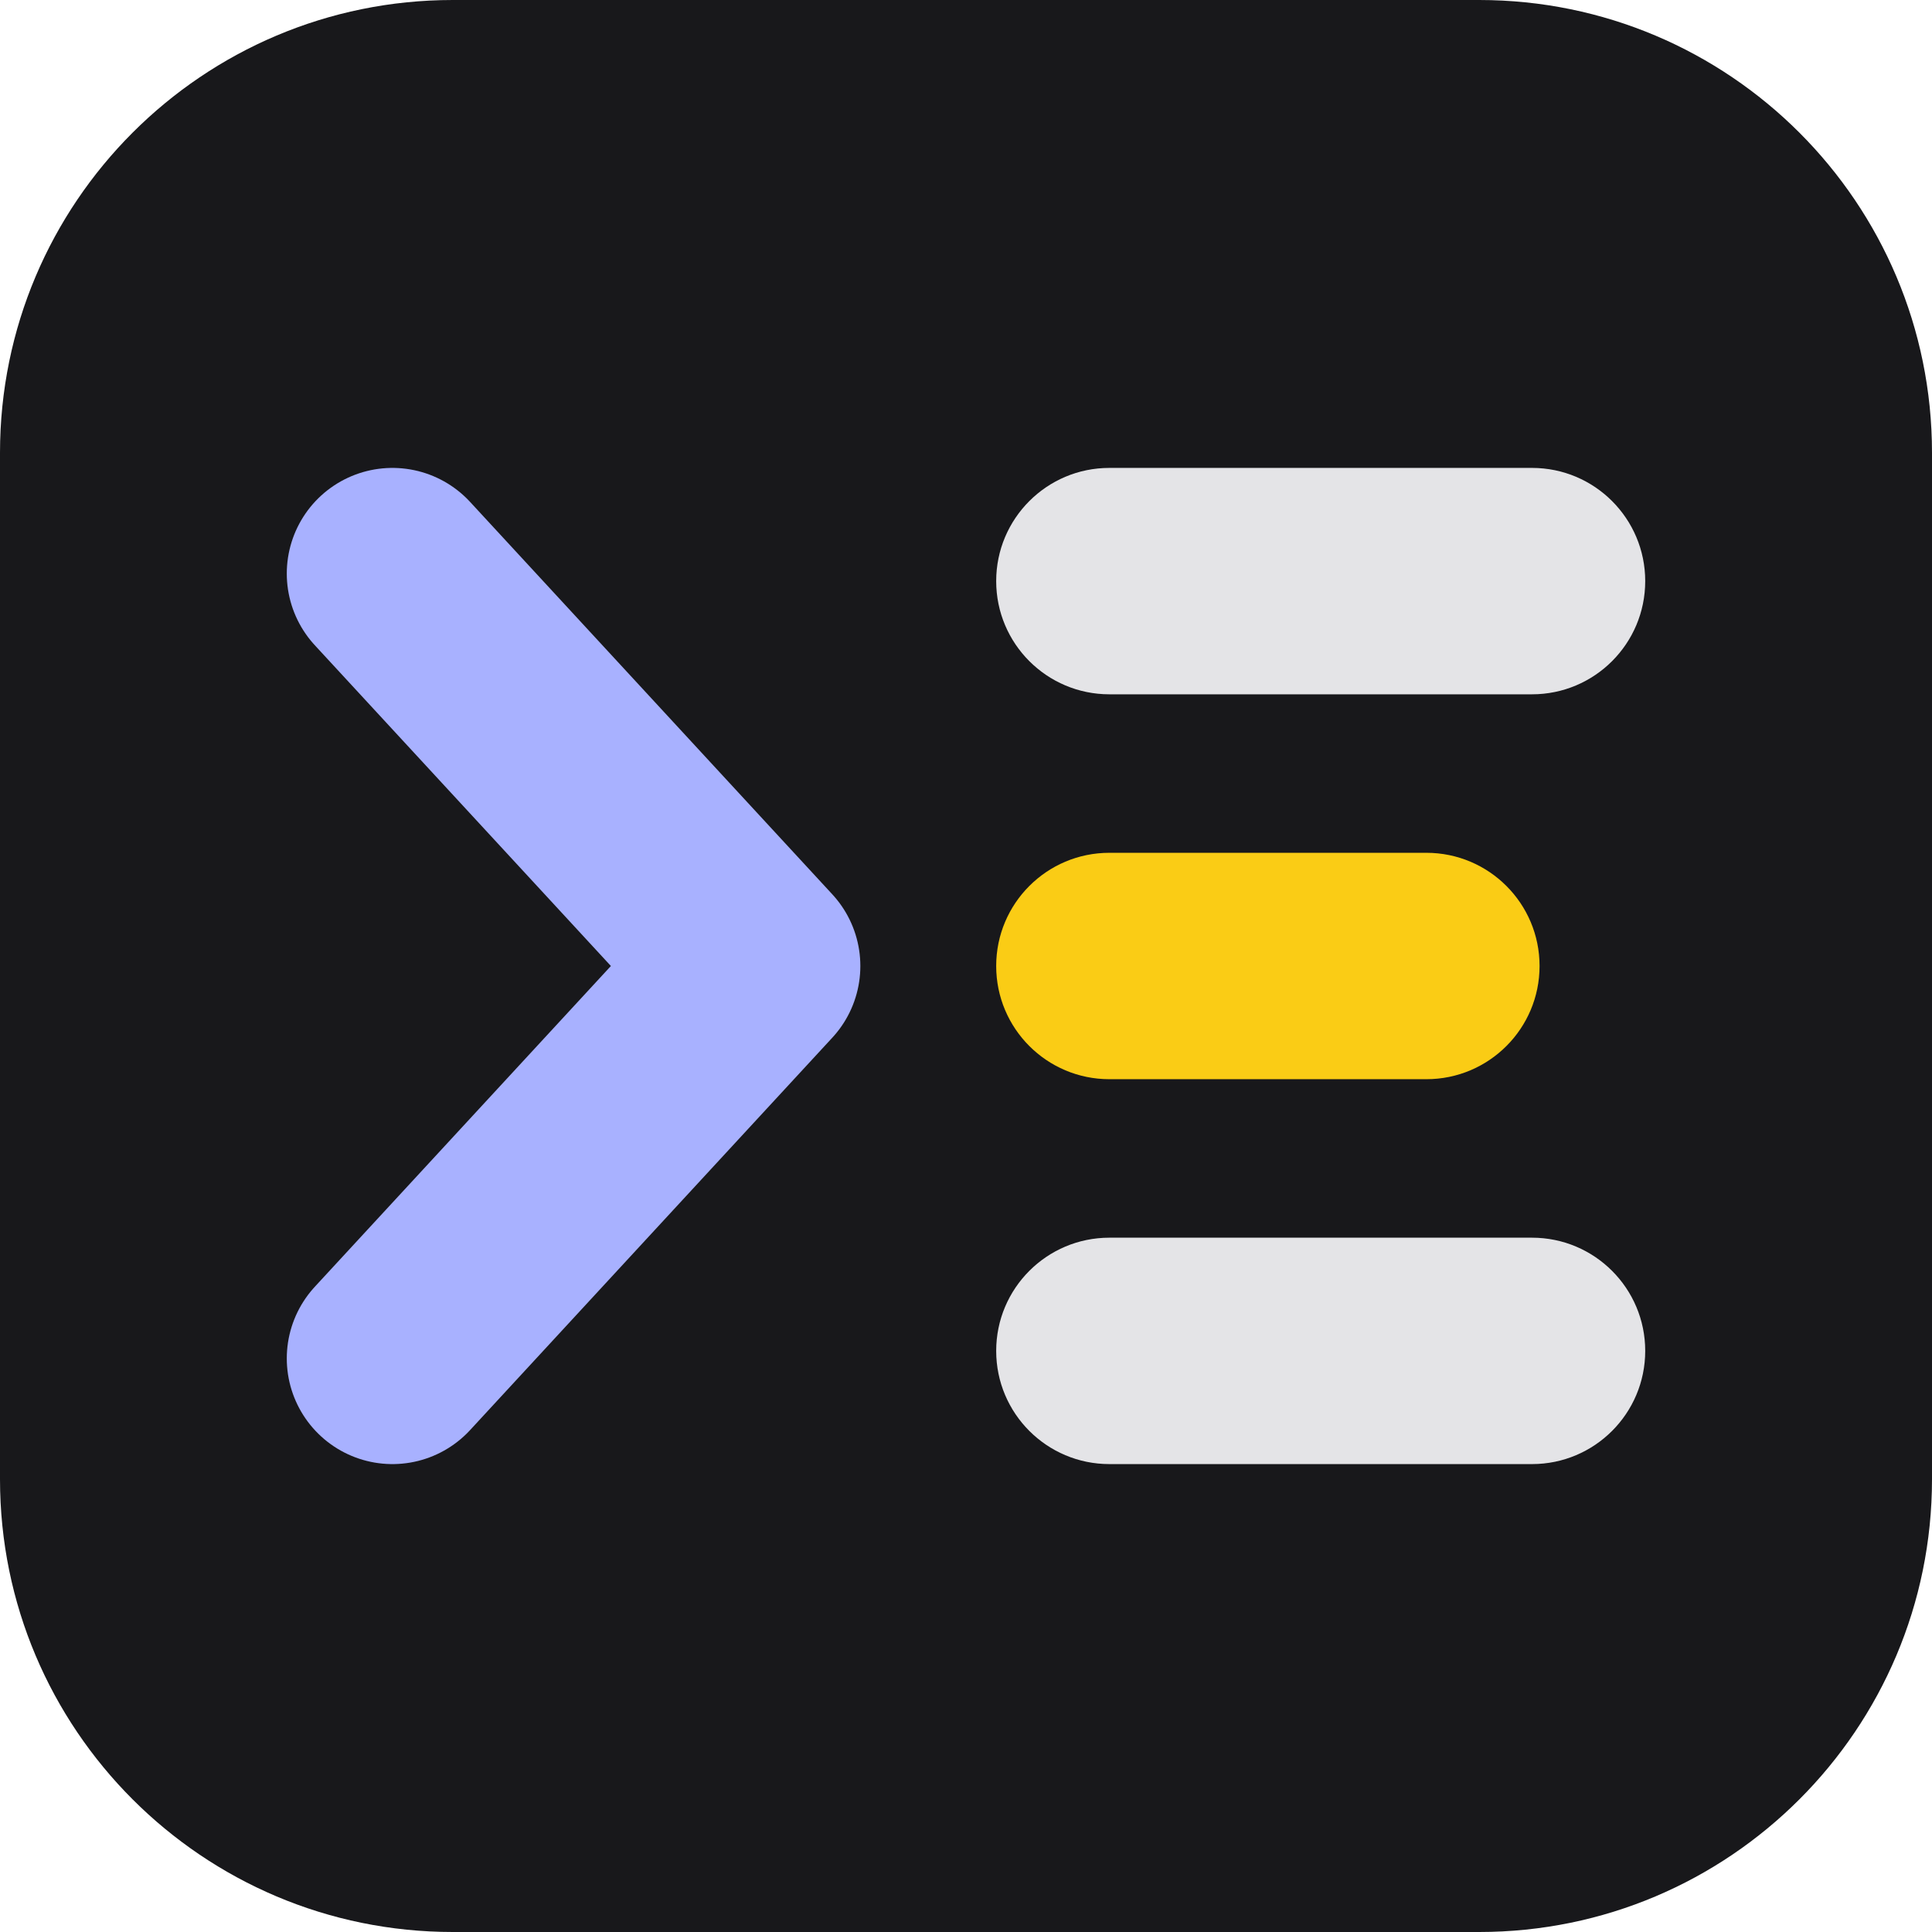
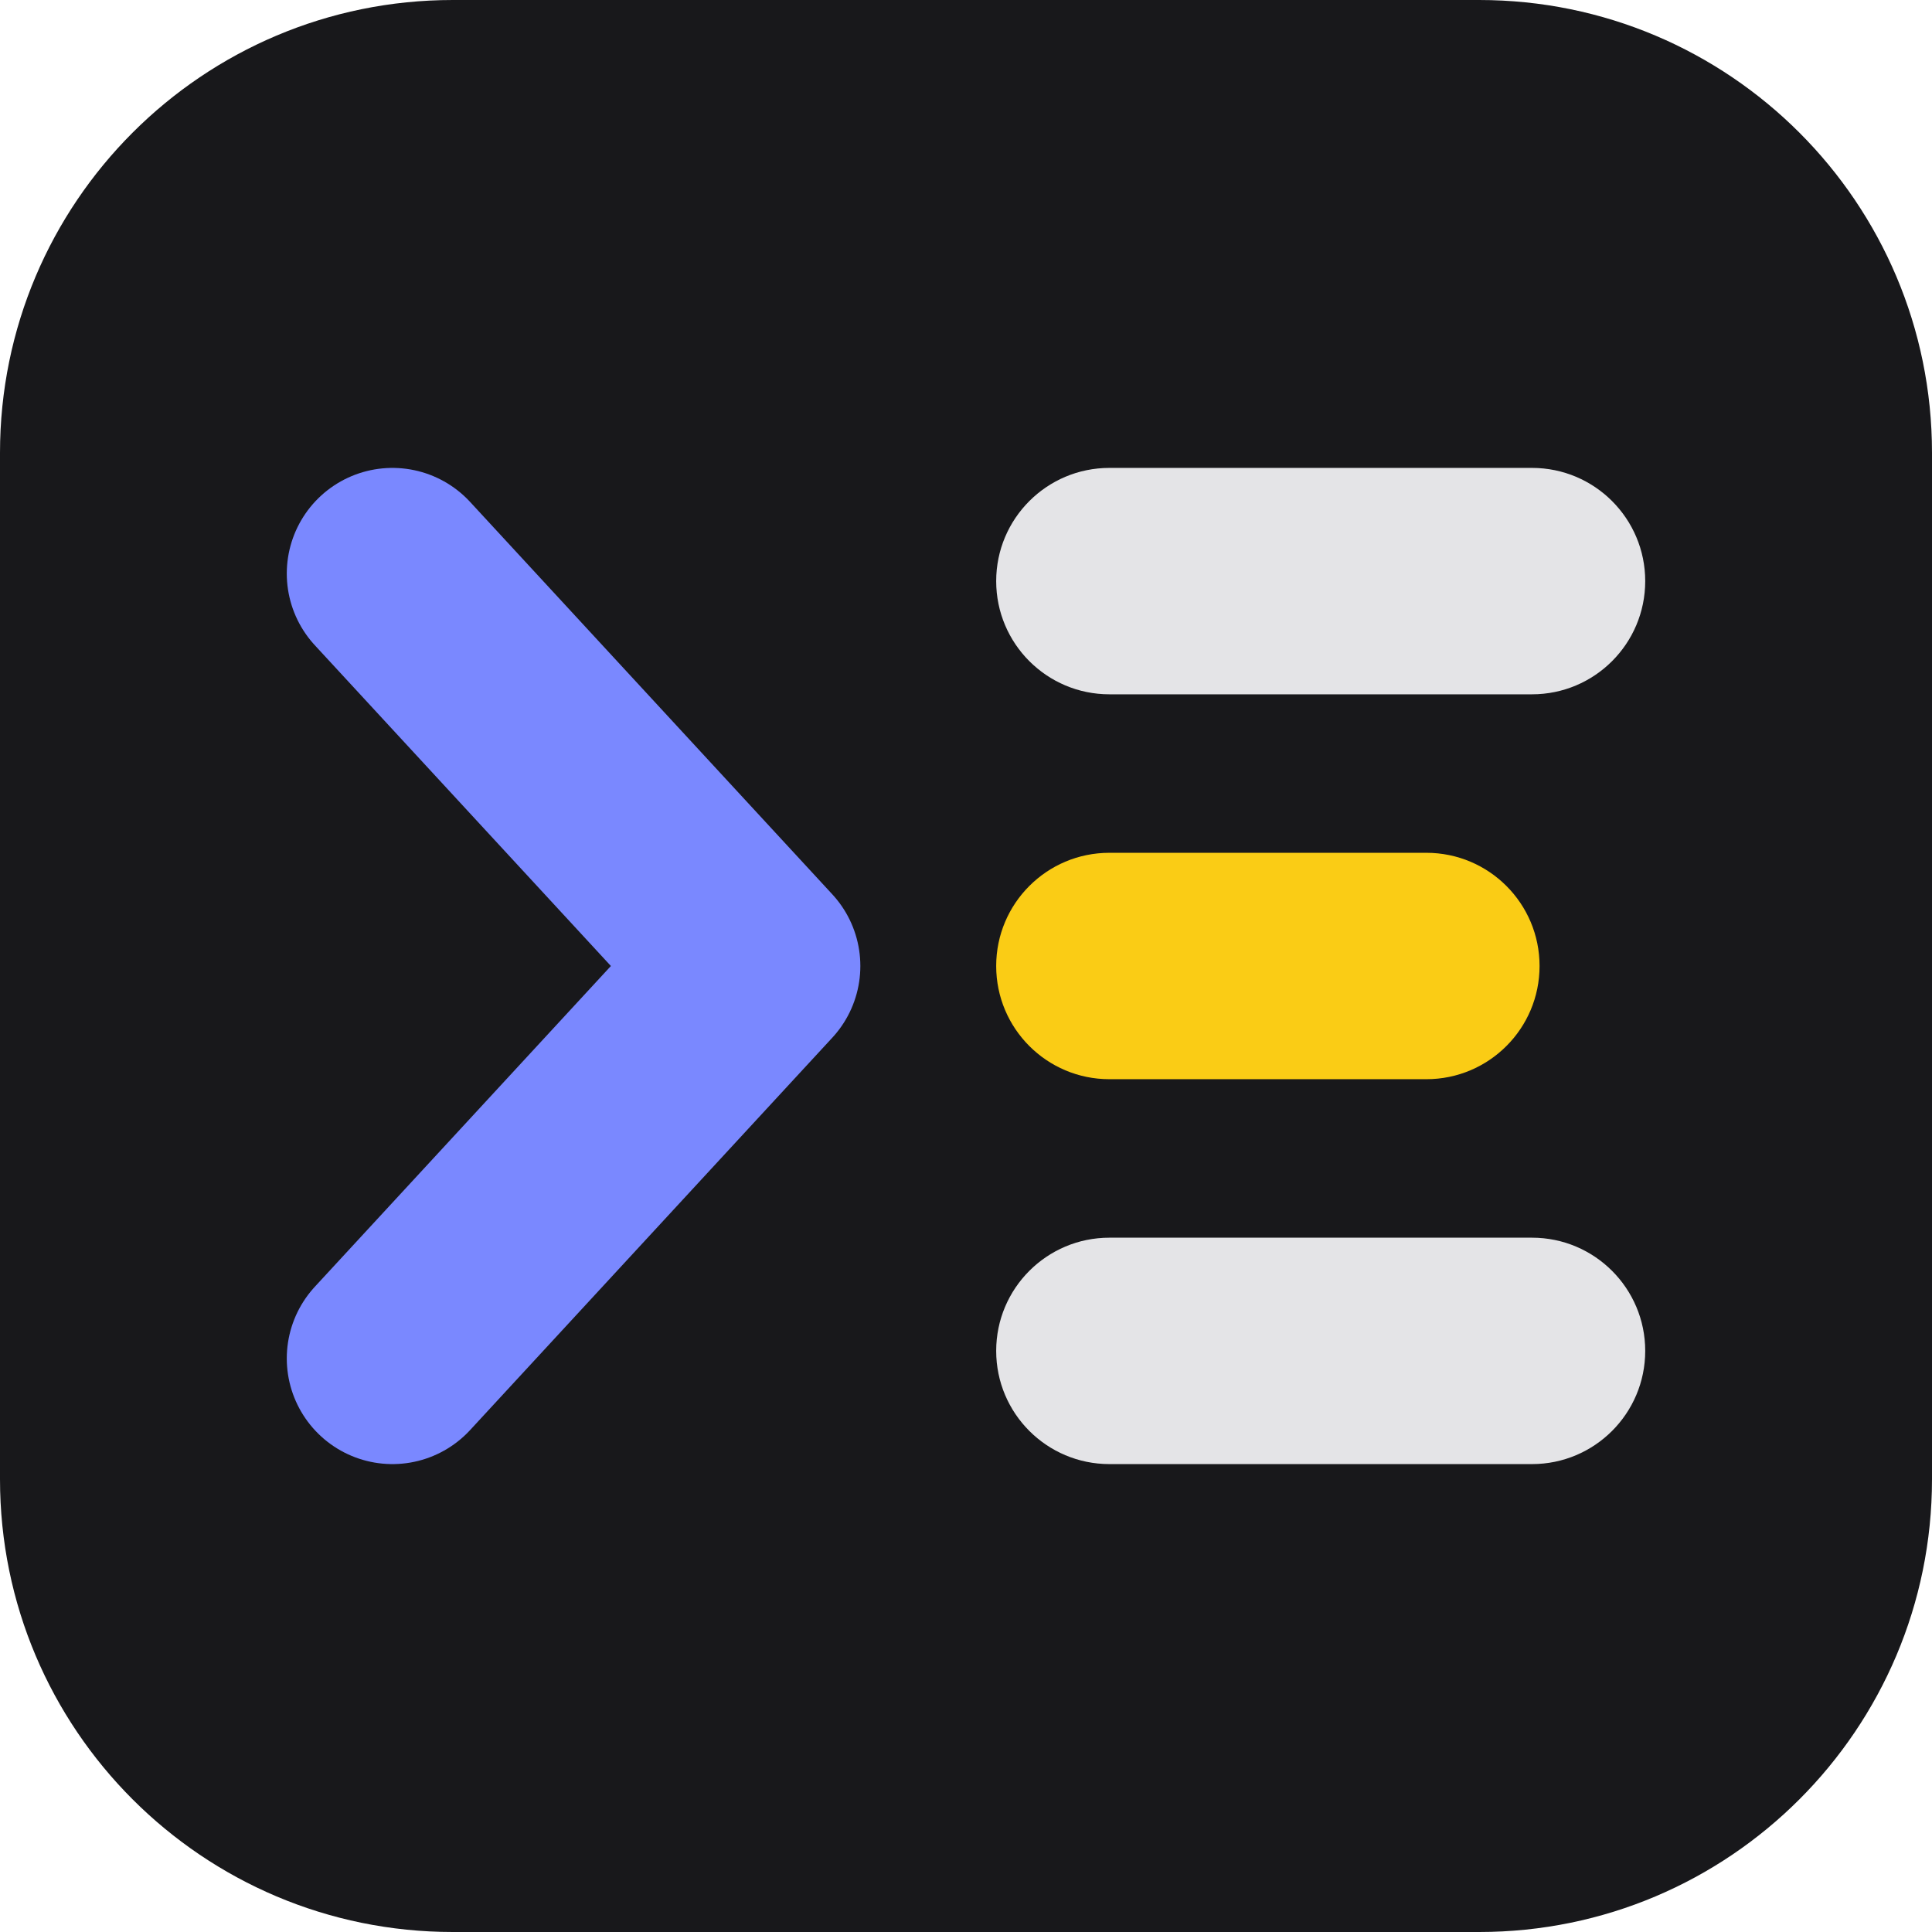
<svg xmlns="http://www.w3.org/2000/svg" viewBox="0 0 64 64">
  <rect width="64" height="64" rx="15" fill="#18181b" />
-   <path d="M13 19 L25 32 L13 45" fill="none" stroke="#a8b1ff" stroke-width="7" stroke-linecap="round" stroke-linejoin="round" />
+   <path d="M13 19 L25 32 L13 45" fill="none" stroke="#7a88ff" stroke-width="7" stroke-linecap="round" stroke-linejoin="round" />
  <rect x="33" y="15.5" width="21.5" height="7.5" rx="3.75" fill="#e4e4e7" />
  <rect x="33" y="28.25" width="18" height="7.5" rx="3.75" fill="#facc15" />
  <rect x="33" y="41" width="21.5" height="7.5" rx="3.75" fill="#e4e4e7" />
</svg>
